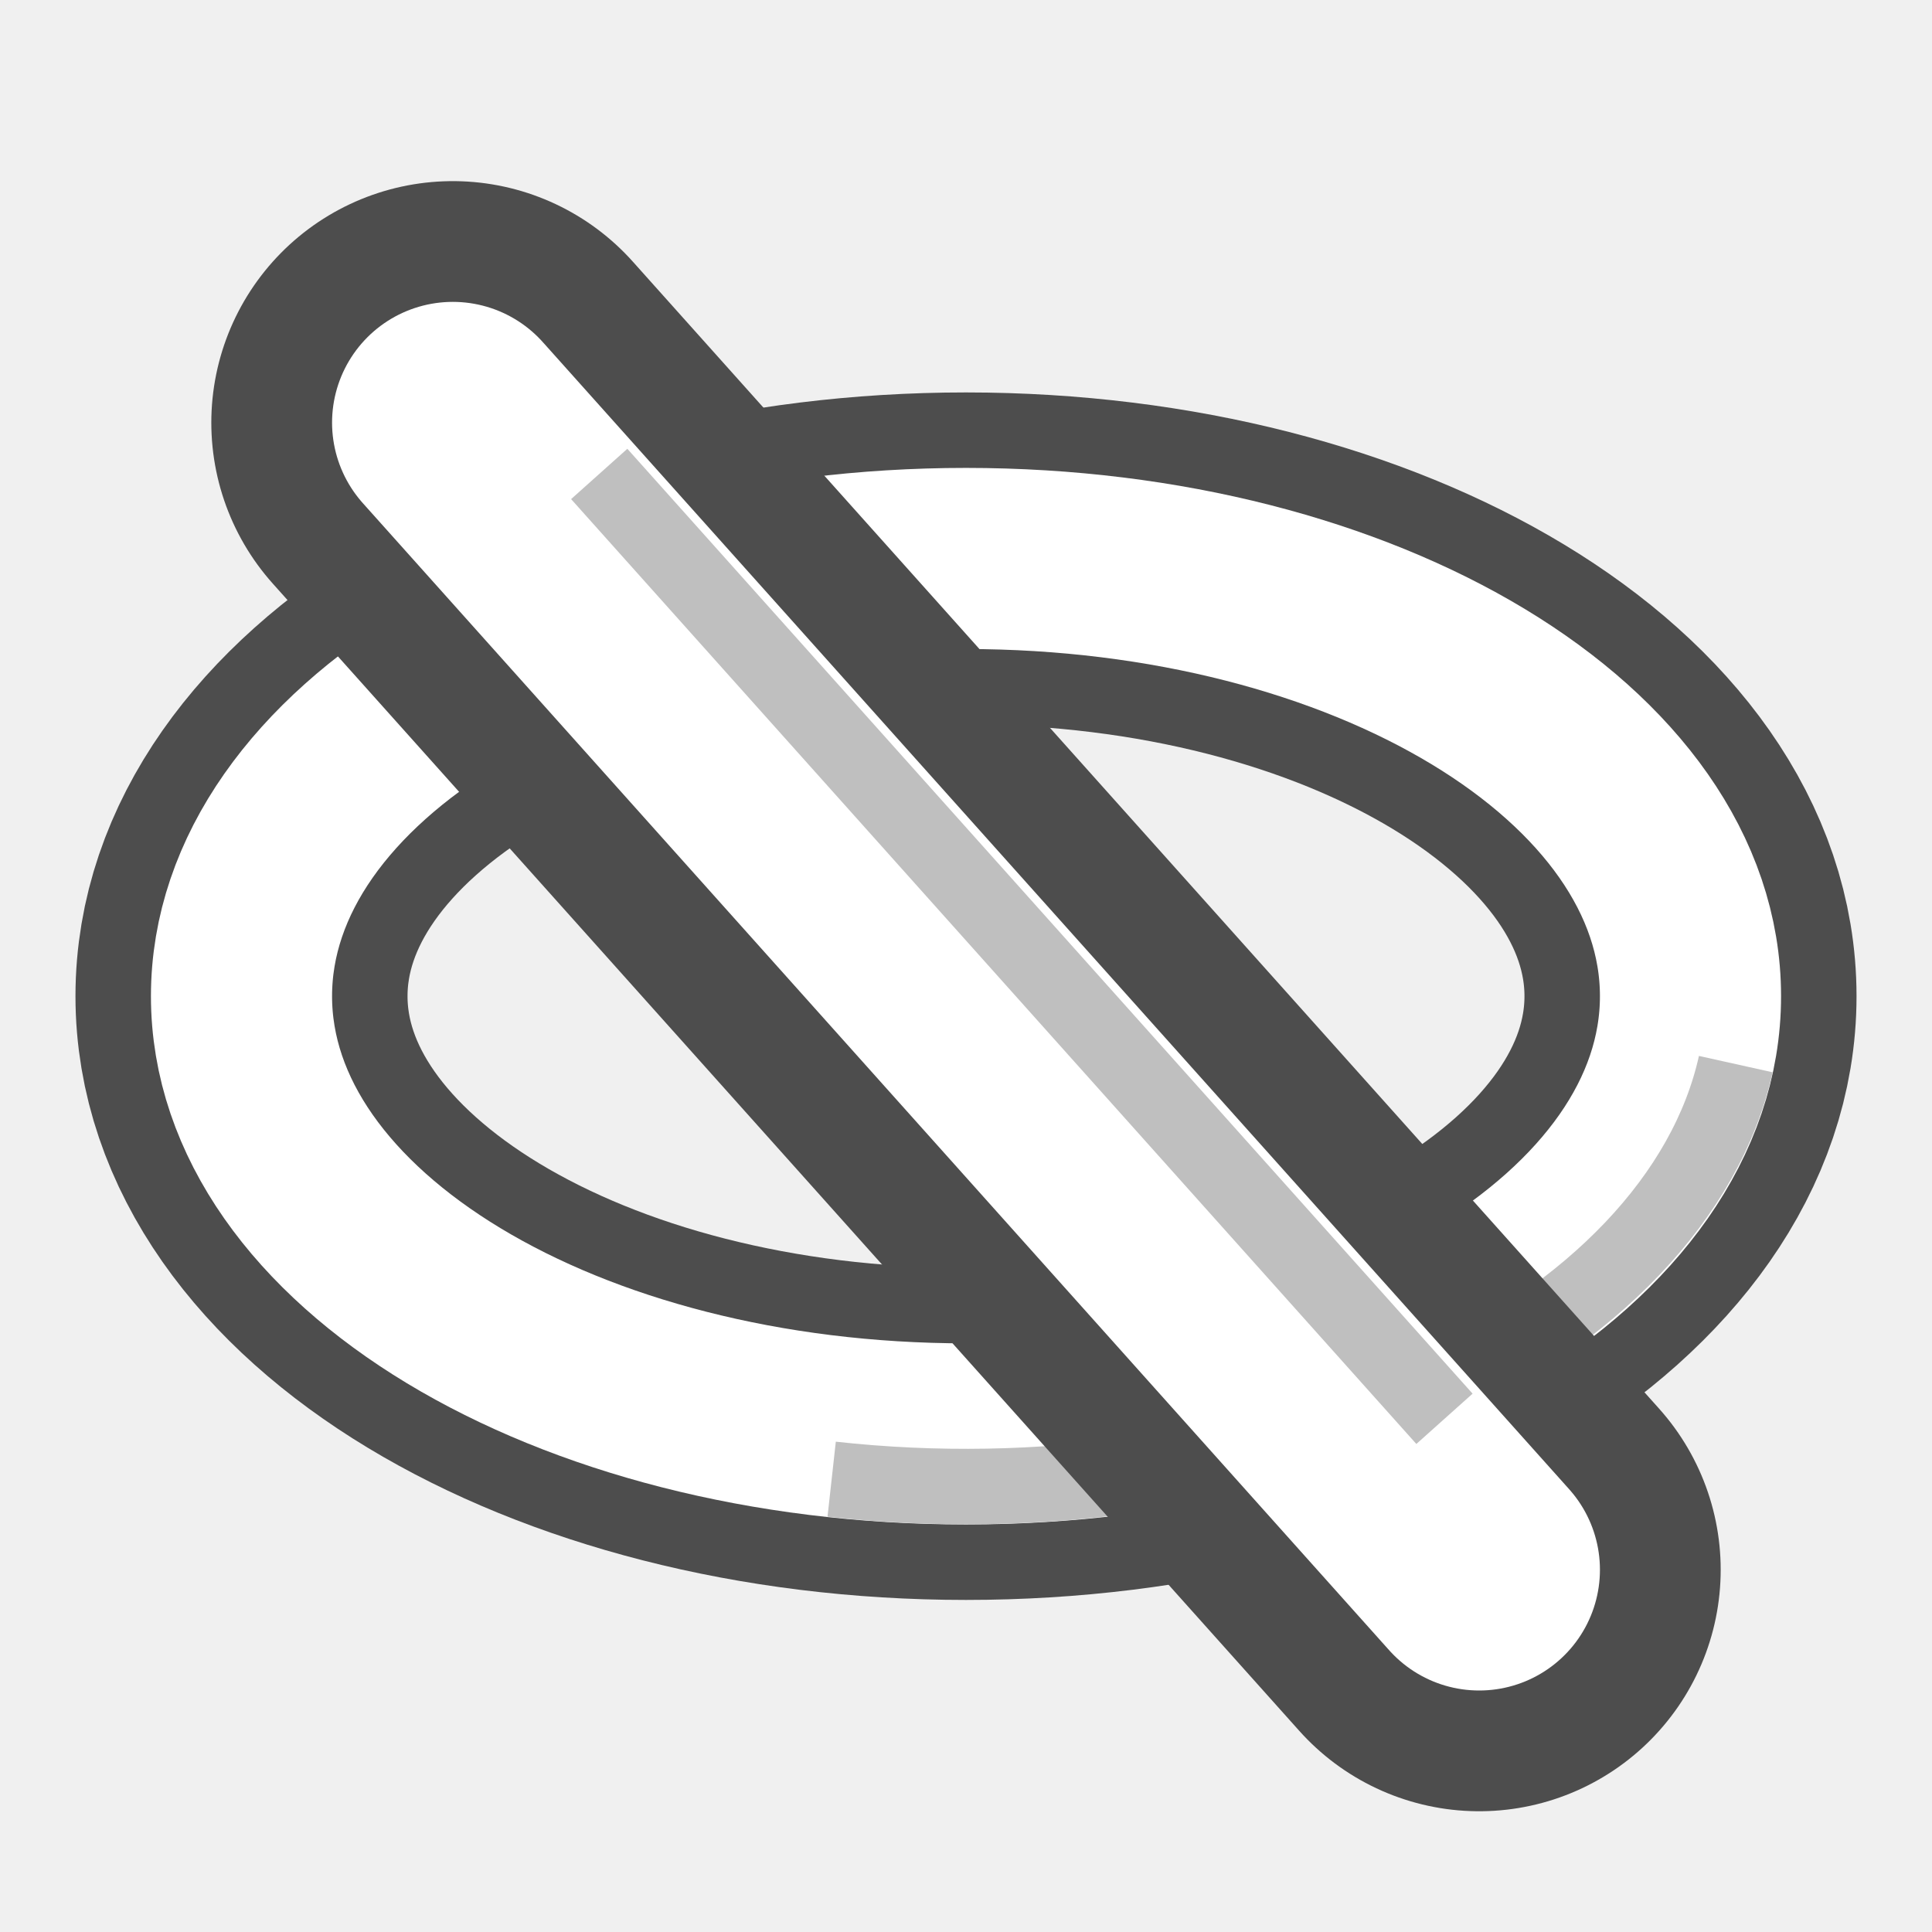
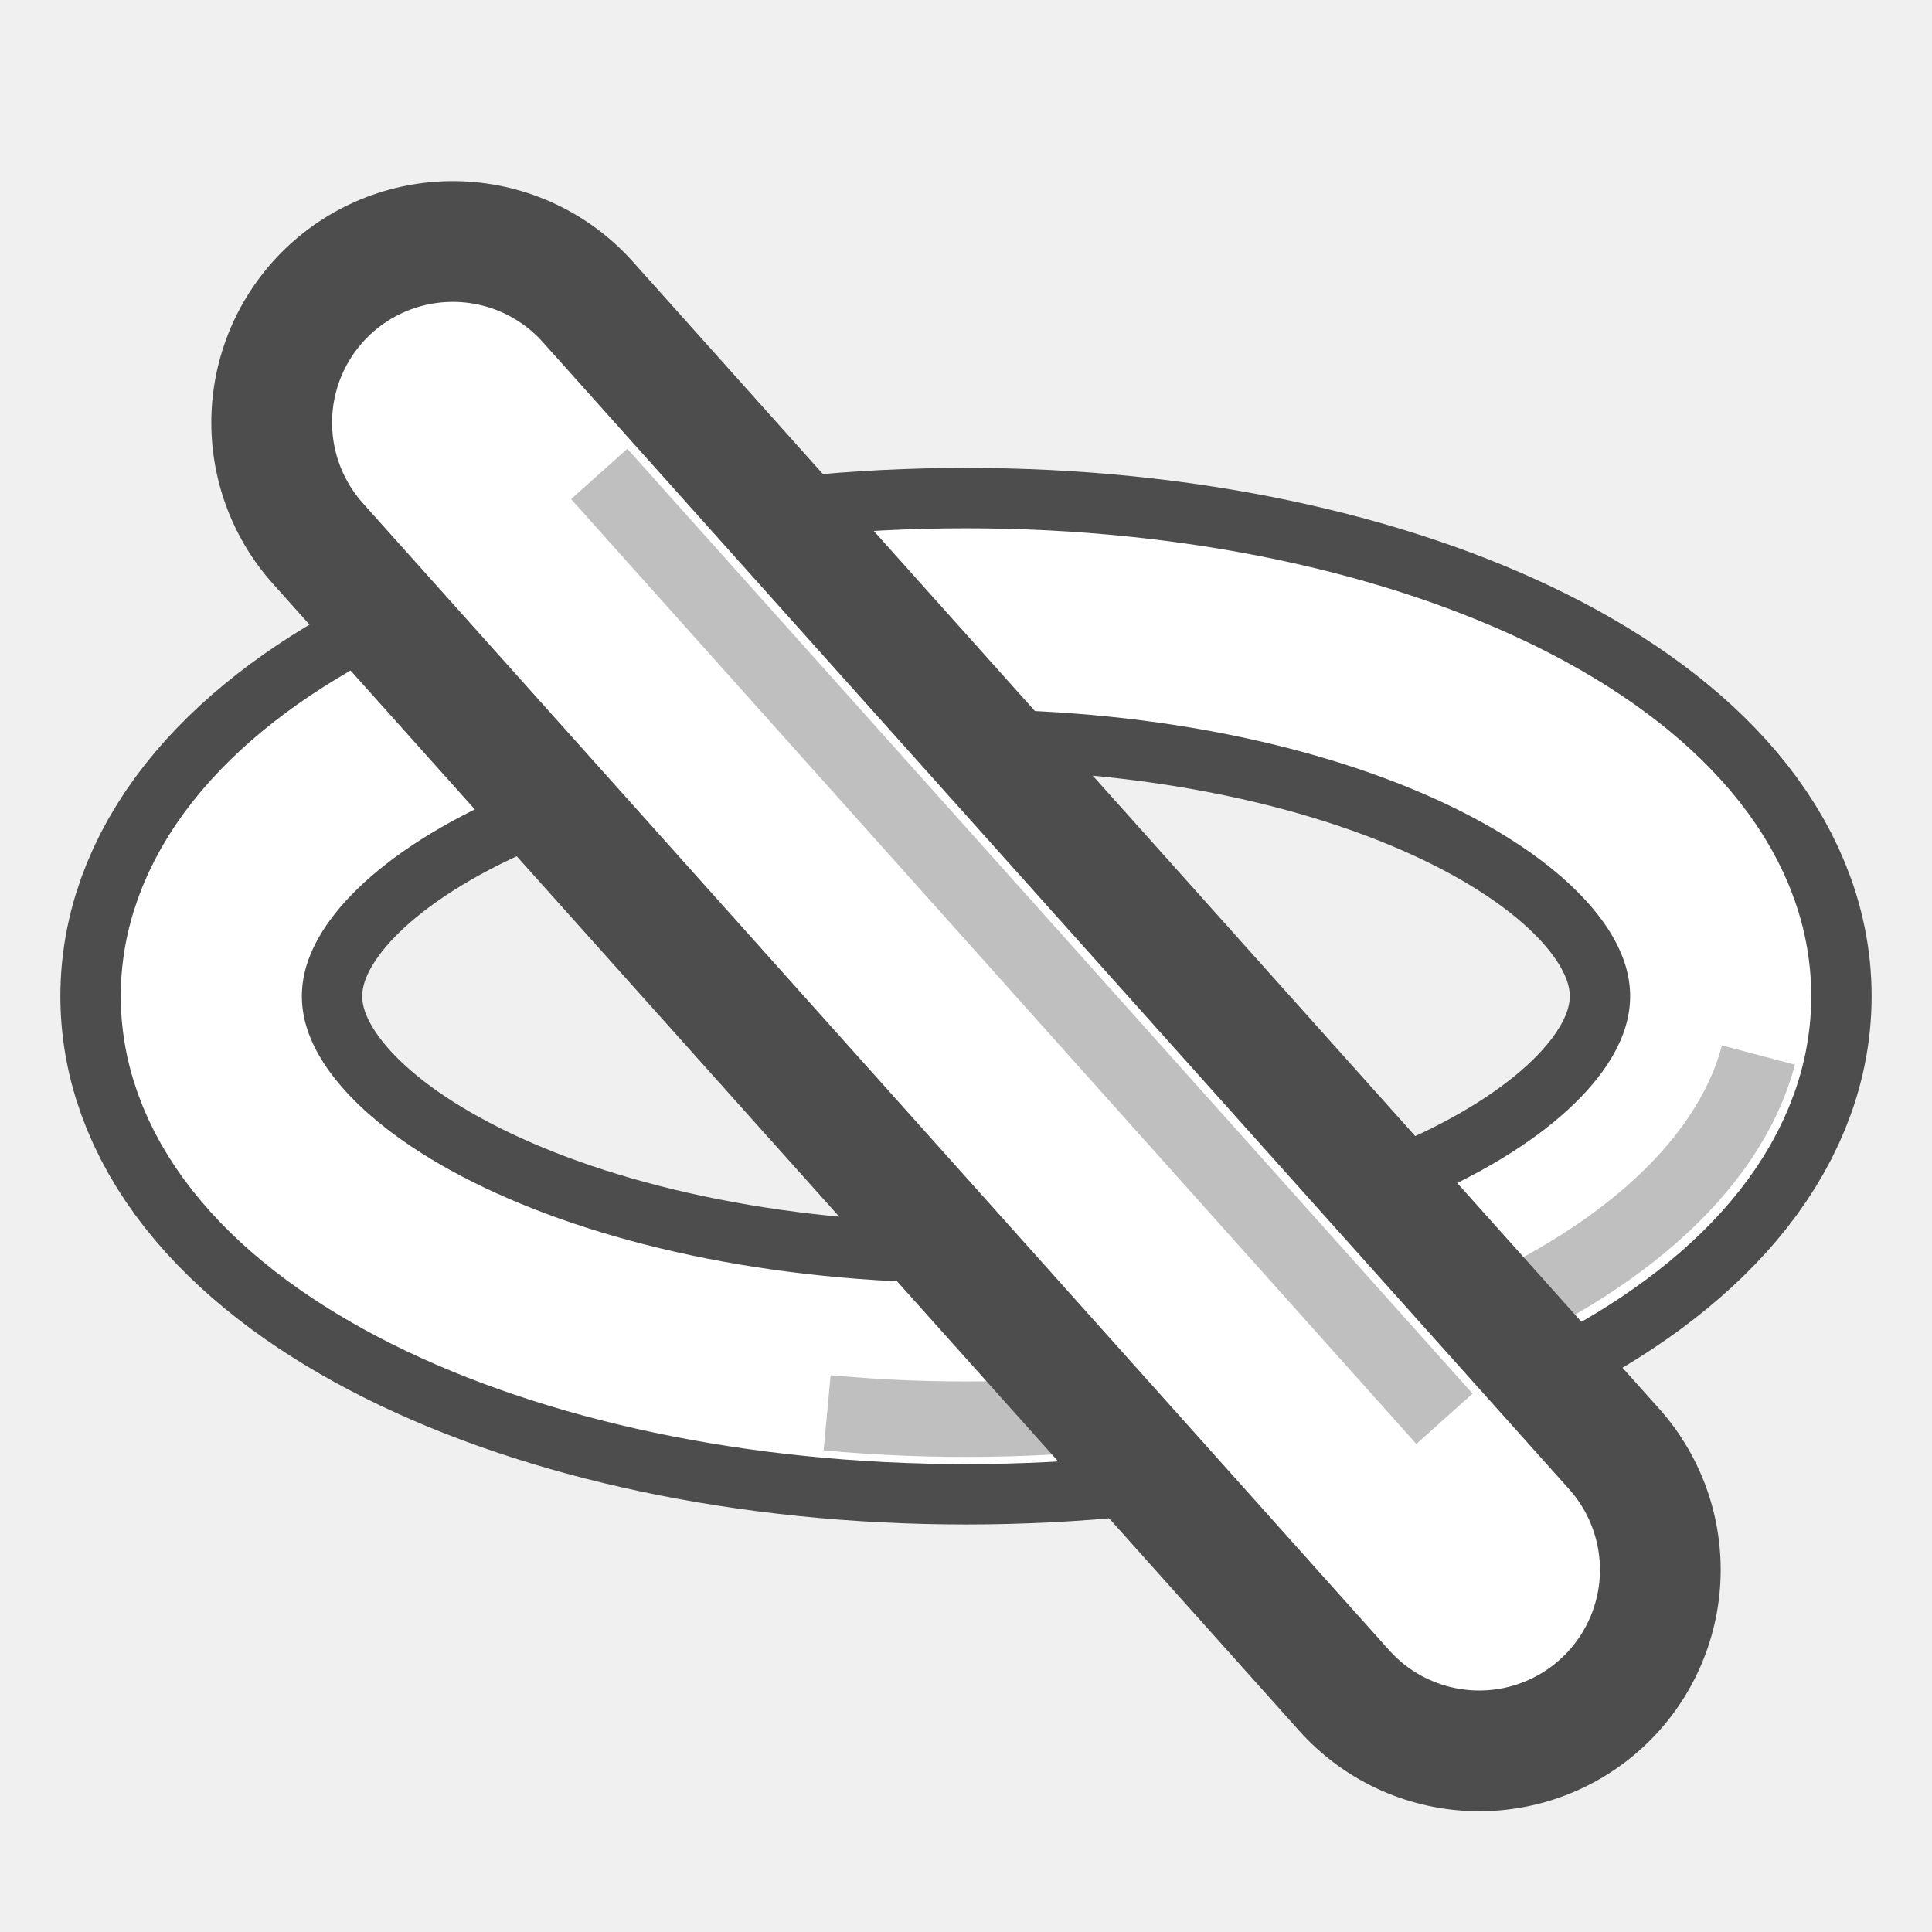
<svg xmlns="http://www.w3.org/2000/svg" width="128" height="128" viewBox="0 0 128 128">
-   <ellipse cx="64" cy="66" rx="48" ry="29" fill="none" stroke="#4D4D4D" stroke-width="22" />
-   <ellipse cx="64" cy="66" rx="48" ry="29" fill="none" stroke="#FFFFFF" stroke-width="12" />
-   <path d="M115,70.5 A51.5 32.5 0 0 1 55.1,98" fill="none" stroke="#BFBFBF" stroke-width="5" />
+   <ellipse cx="64" cy="66" rx="50" ry="25" fill="none" stroke="#4D4D4D" stroke-width="20" />
+   <ellipse cx="64" cy="66" rx="50" ry="25" fill="none" stroke="#FFFFFF" stroke-width="12" />
+   <path d="M116.5,69.9 A53 28 0 0 1 54.8,93.6" fill="none" stroke="#BFBFBF" stroke-width="5" />
  <g fill="none" stroke-linecap="round">
    <line x1="30" y1="28" x2="98" y2="104" stroke="#4D4D4D" stroke-width="32" />
    <line x1="30" y1="28" x2="98" y2="104" stroke="#FFFFFF" stroke-width="16" />
    <line x1="39.7" y1="31.4" x2="95.7" y2="94" stroke="#BFBFBF" stroke-width="5" stroke-linecap="butt" />
  </g>
</svg>
